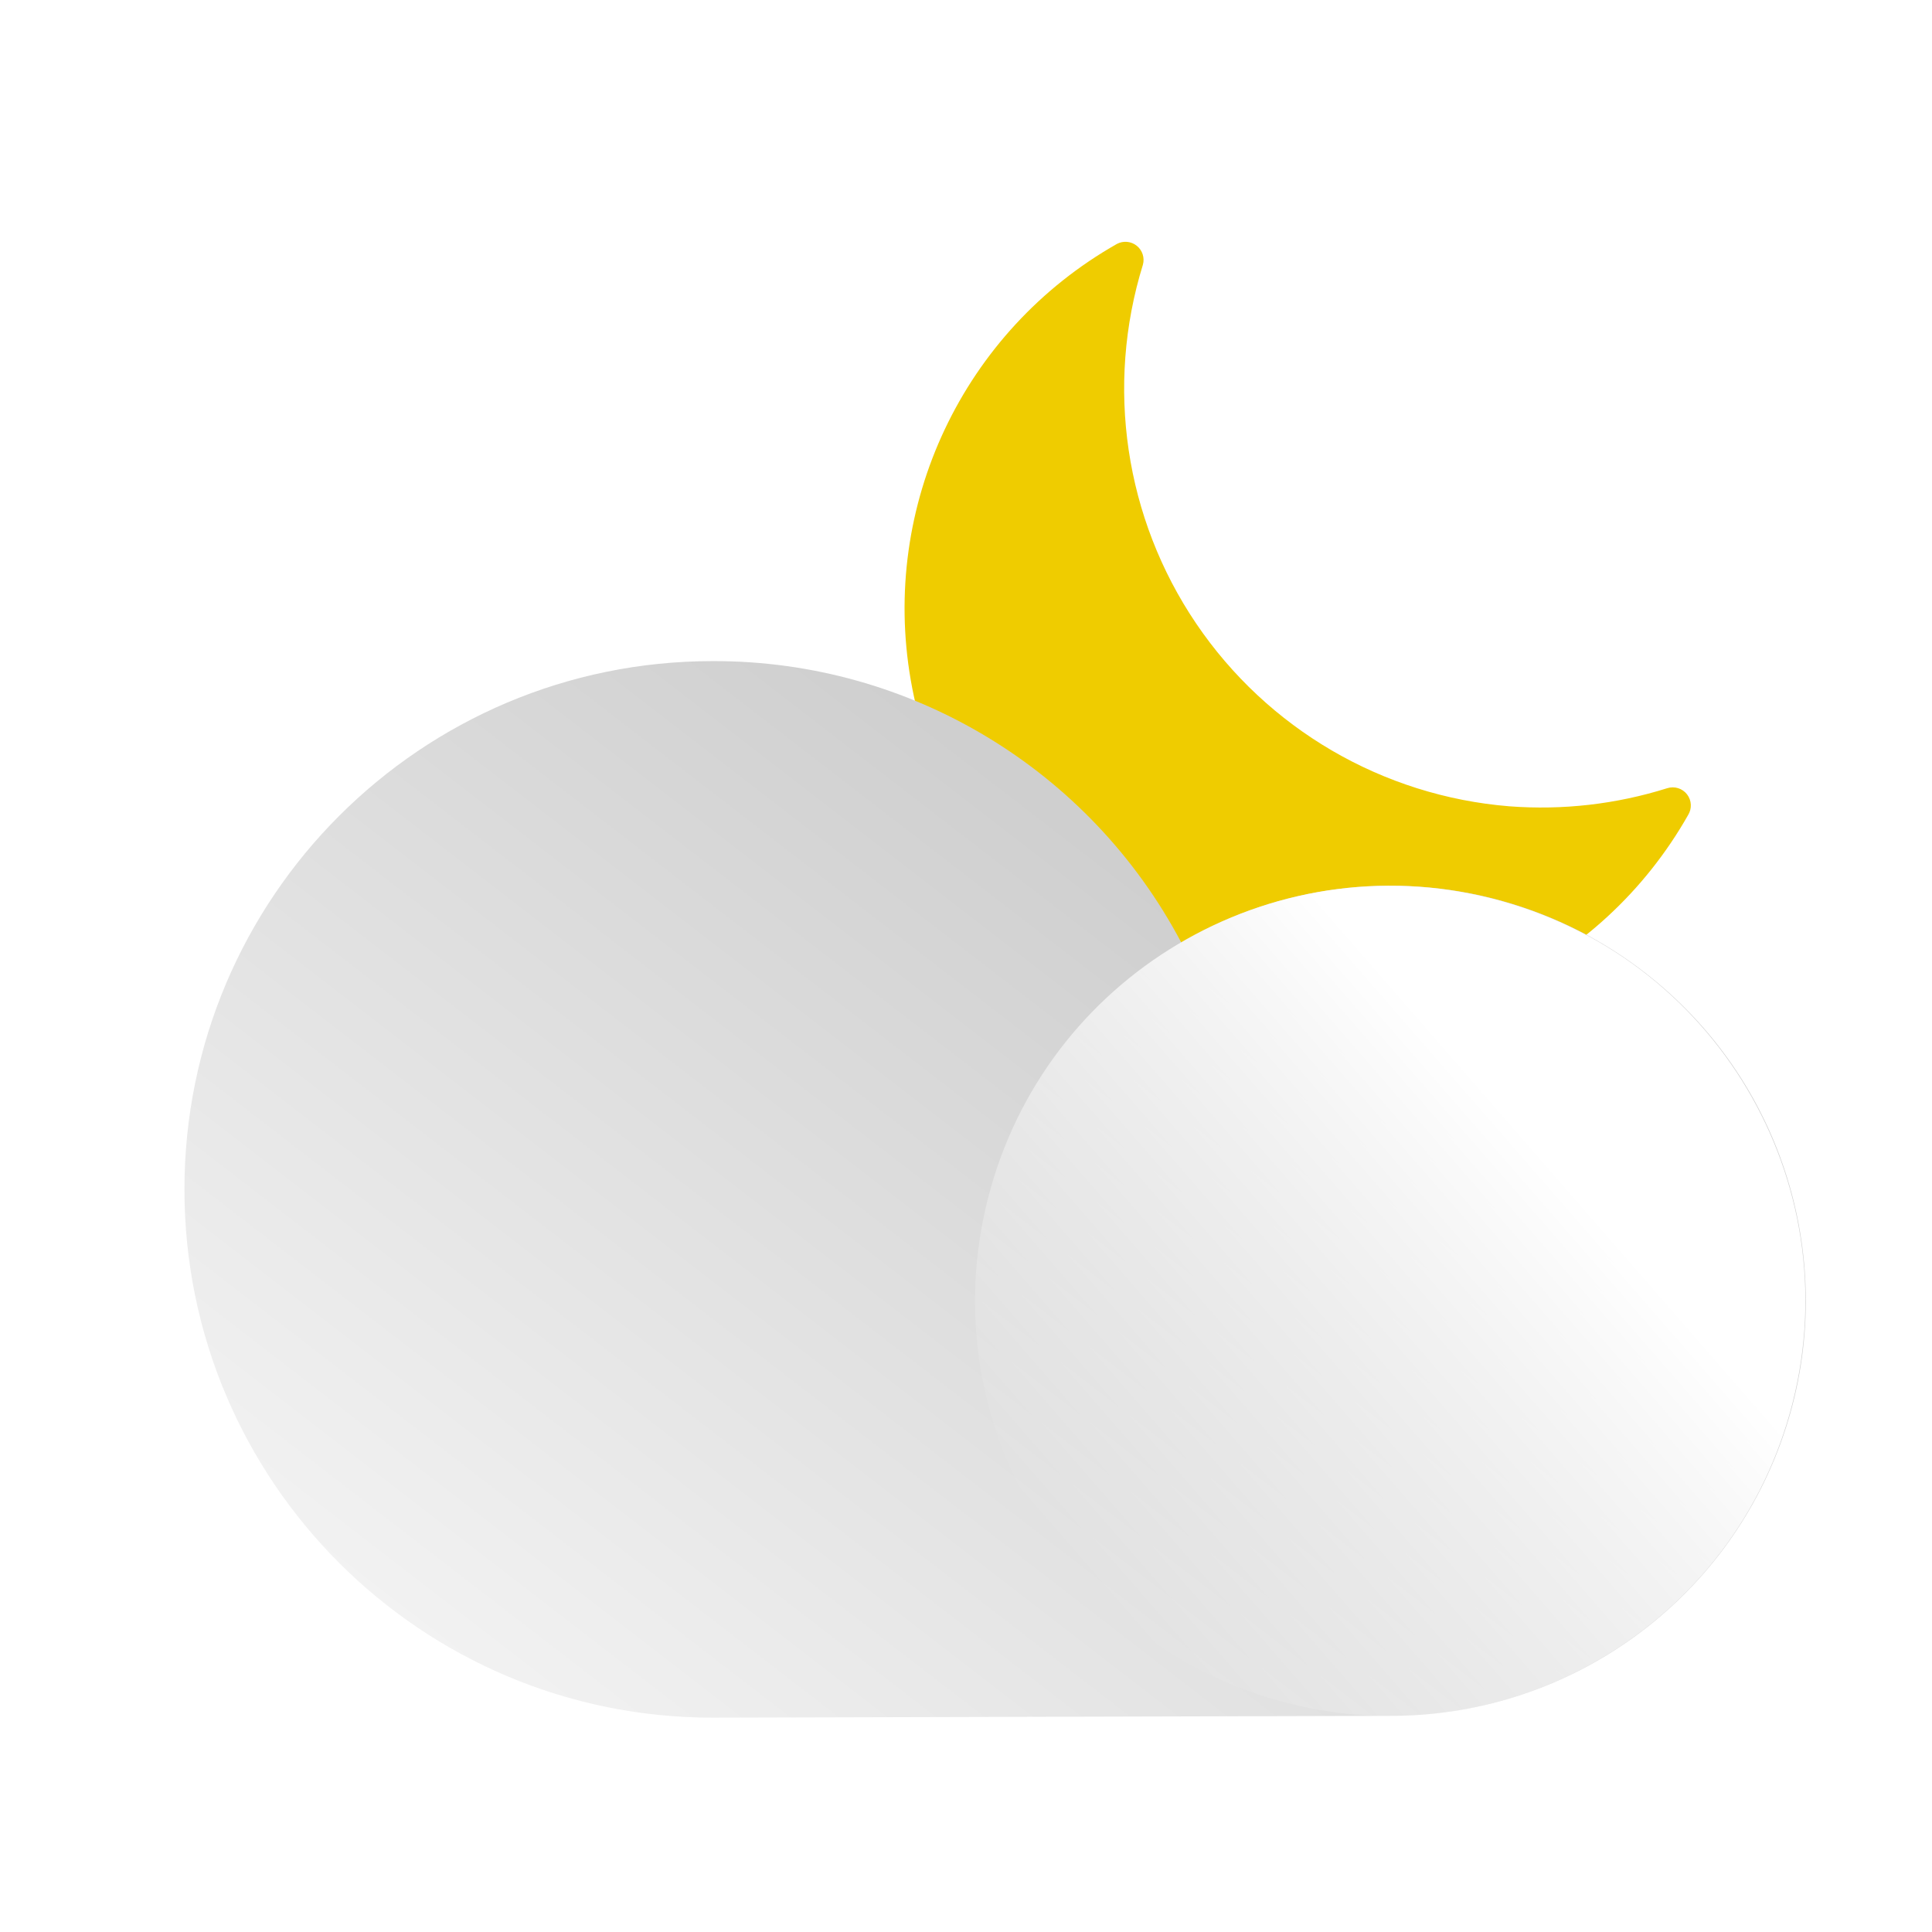
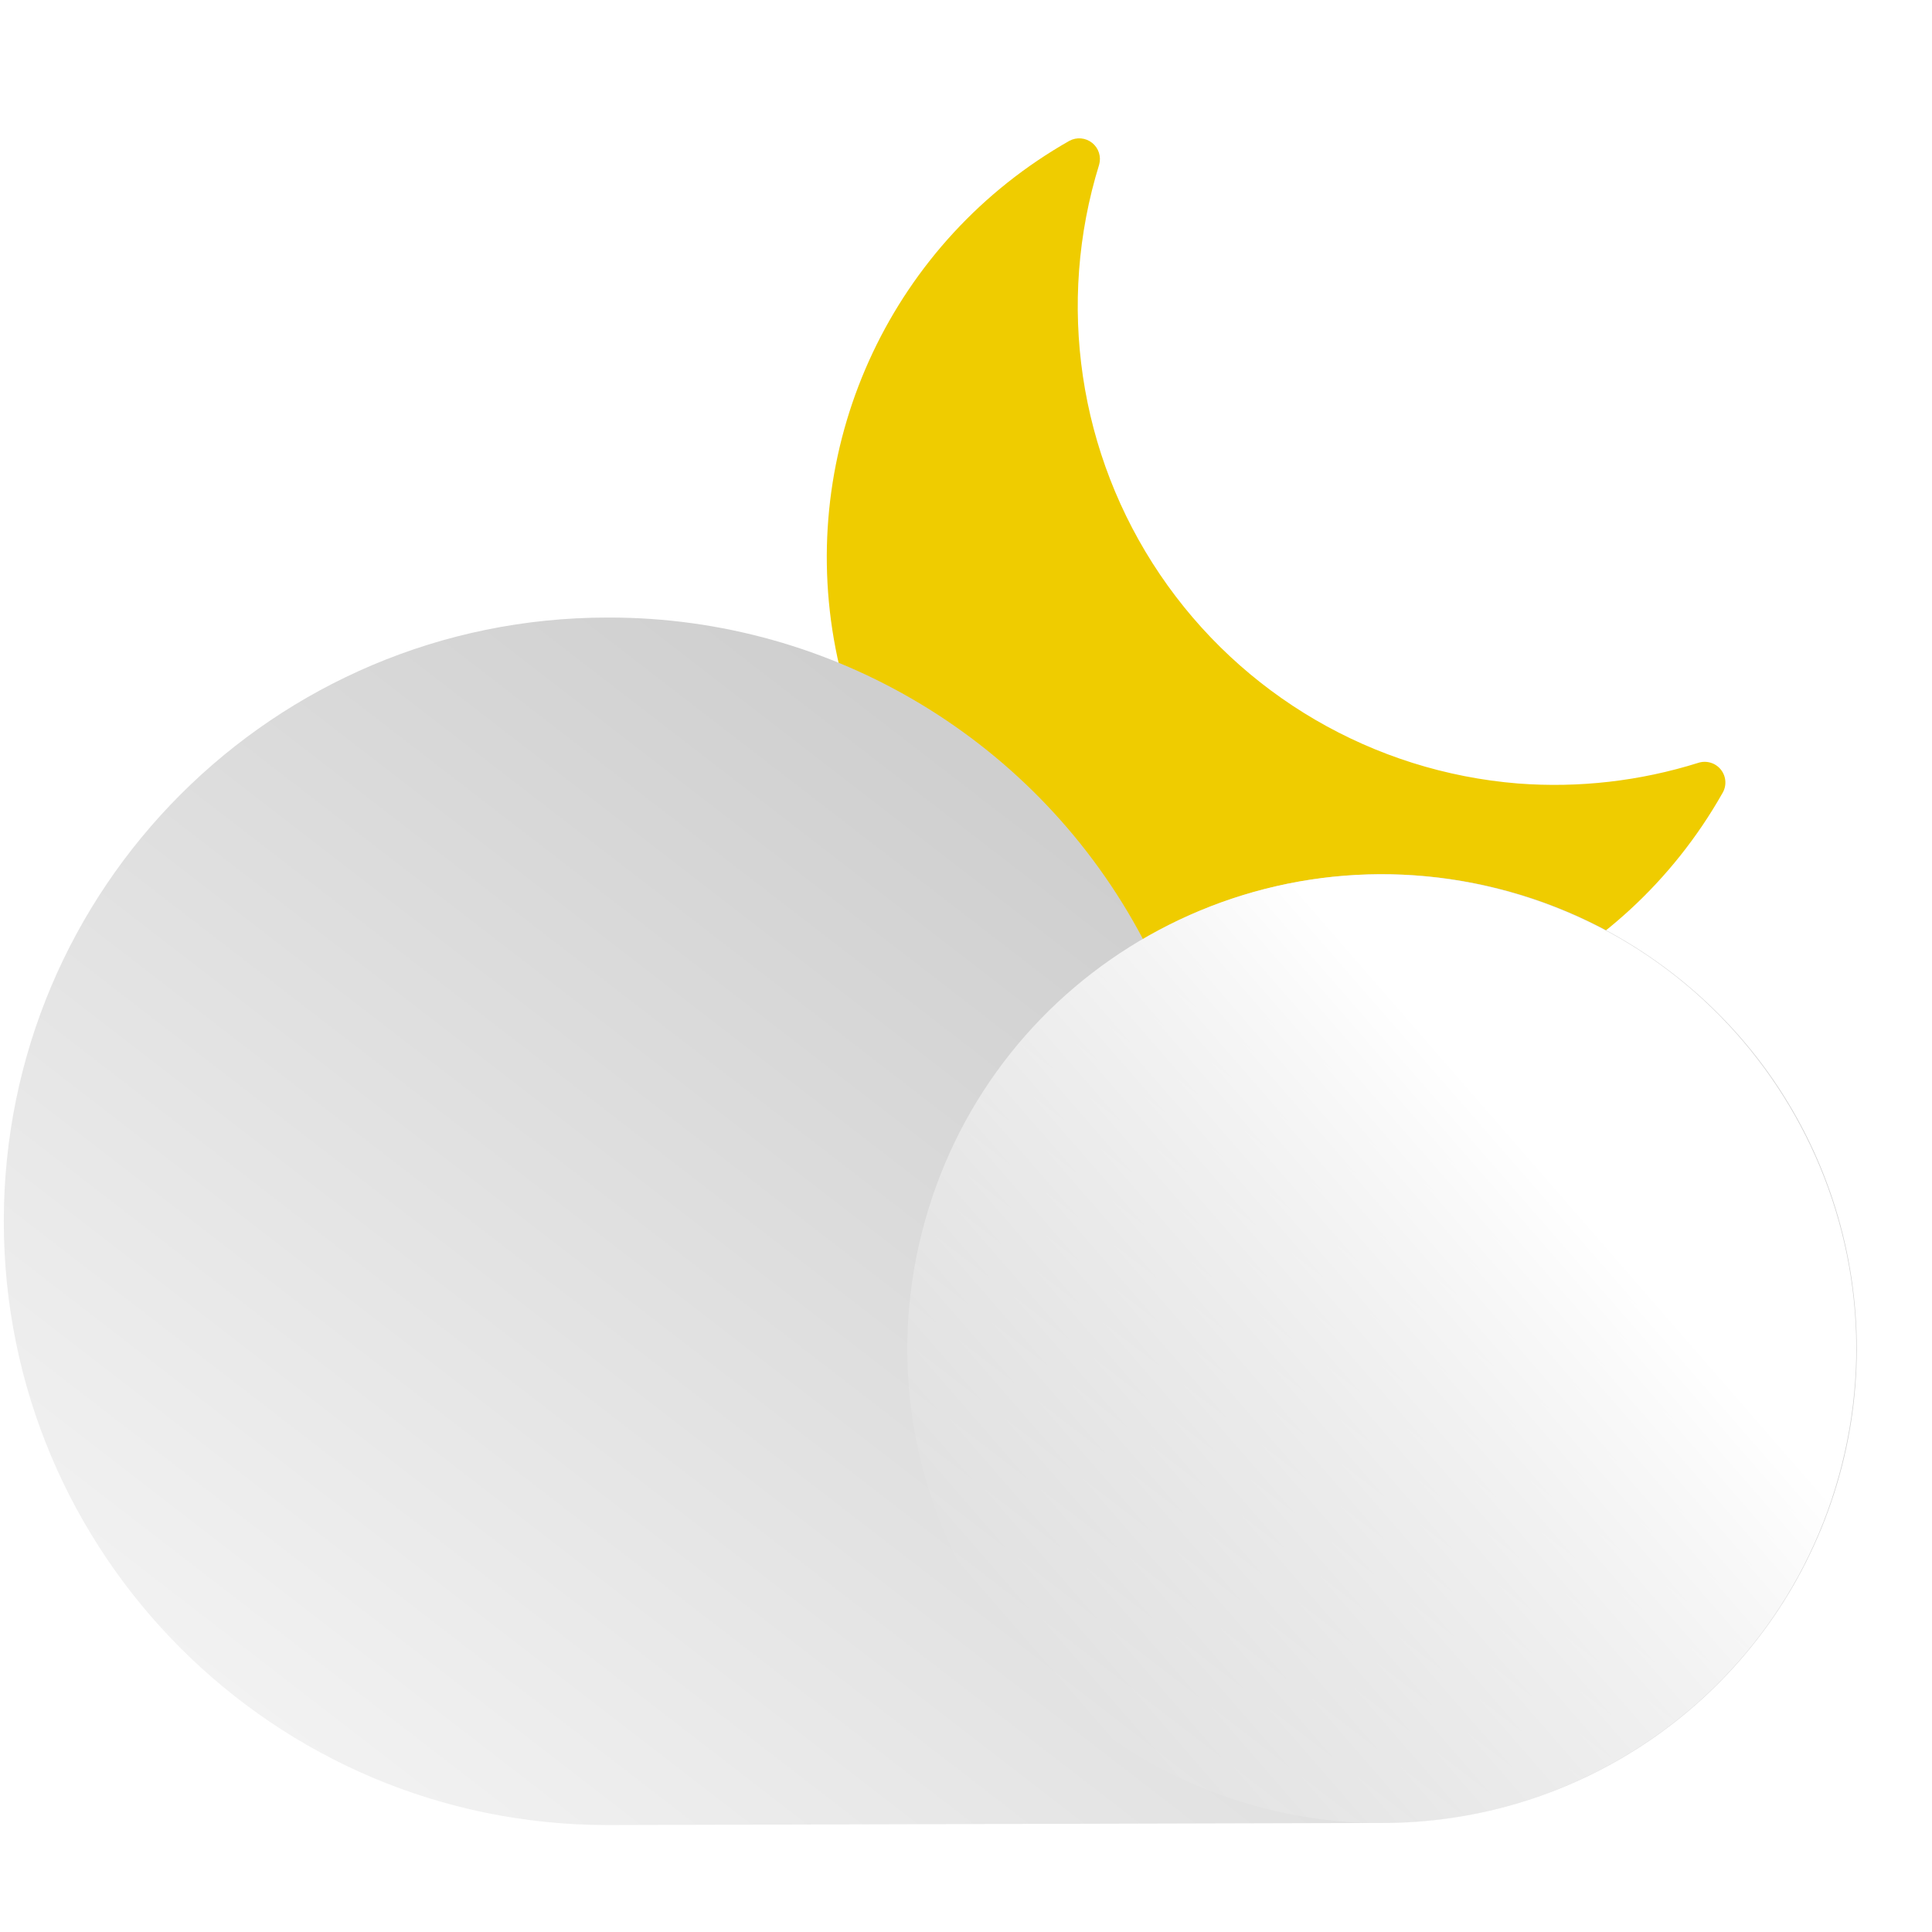
- <svg xmlns="http://www.w3.org/2000/svg" data-name="Layer 1" id="Layer_1" viewBox="0 0 64 64">
+ <svg xmlns="http://www.w3.org/2000/svg" data-name="Layer 1" id="Layer_1" viewBox="6 4 56 56">
  <defs>
    <style>.cls-1{fill:#efcc00;}.cls-2{fill:url(#linear-gradient);}.cls-3{fill:url(#linear-gradient-2);}</style>
    <linearGradient gradientTransform="matrix(-1, 0, 0, 1, 65.97, 0)" gradientUnits="userSpaceOnUse" id="linear-gradient" x1="46.72" x2="25.63" y1="58.39" y2="31.08">
      <stop offset="0" stop-color="#f2f2f2" />
      <stop offset="1" stop-color="#cfcfcf" />
    </linearGradient>
    <linearGradient gradientTransform="matrix(0, -1, -1, 0, 168.93, 51.25)" gradientUnits="userSpaceOnUse" id="linear-gradient-2" x1="4.06" x2="15.68" y1="116.66" y2="134.3">
      <stop offset="0.02" stop-color="#fff" />
      <stop offset="1" stop-color="#fff" stop-opacity="0" />
    </linearGradient>
  </defs>
  <path class="cls-1" d="M50,26.71A13.88,13.88,0,0,1,37.86,8.77.6.6,0,0,0,37,8.08,13.88,13.88,0,1,0,55.92,27a.6.6,0,0,0-.69-.89A13.91,13.91,0,0,1,50,26.71Z" />
  <path class="cls-2" d="M23.66,21.9a17.49,17.49,0,0,1,15.47,9.32A13.75,13.75,0,1,1,46,56.84l-22.39.06a17.5,17.5,0,0,1,0-35Z" />
  <circle class="cls-3" cx="46.05" cy="43.09" r="13.75" transform="translate(-7.84 75.85) rotate(-74.39)" />
</svg>
